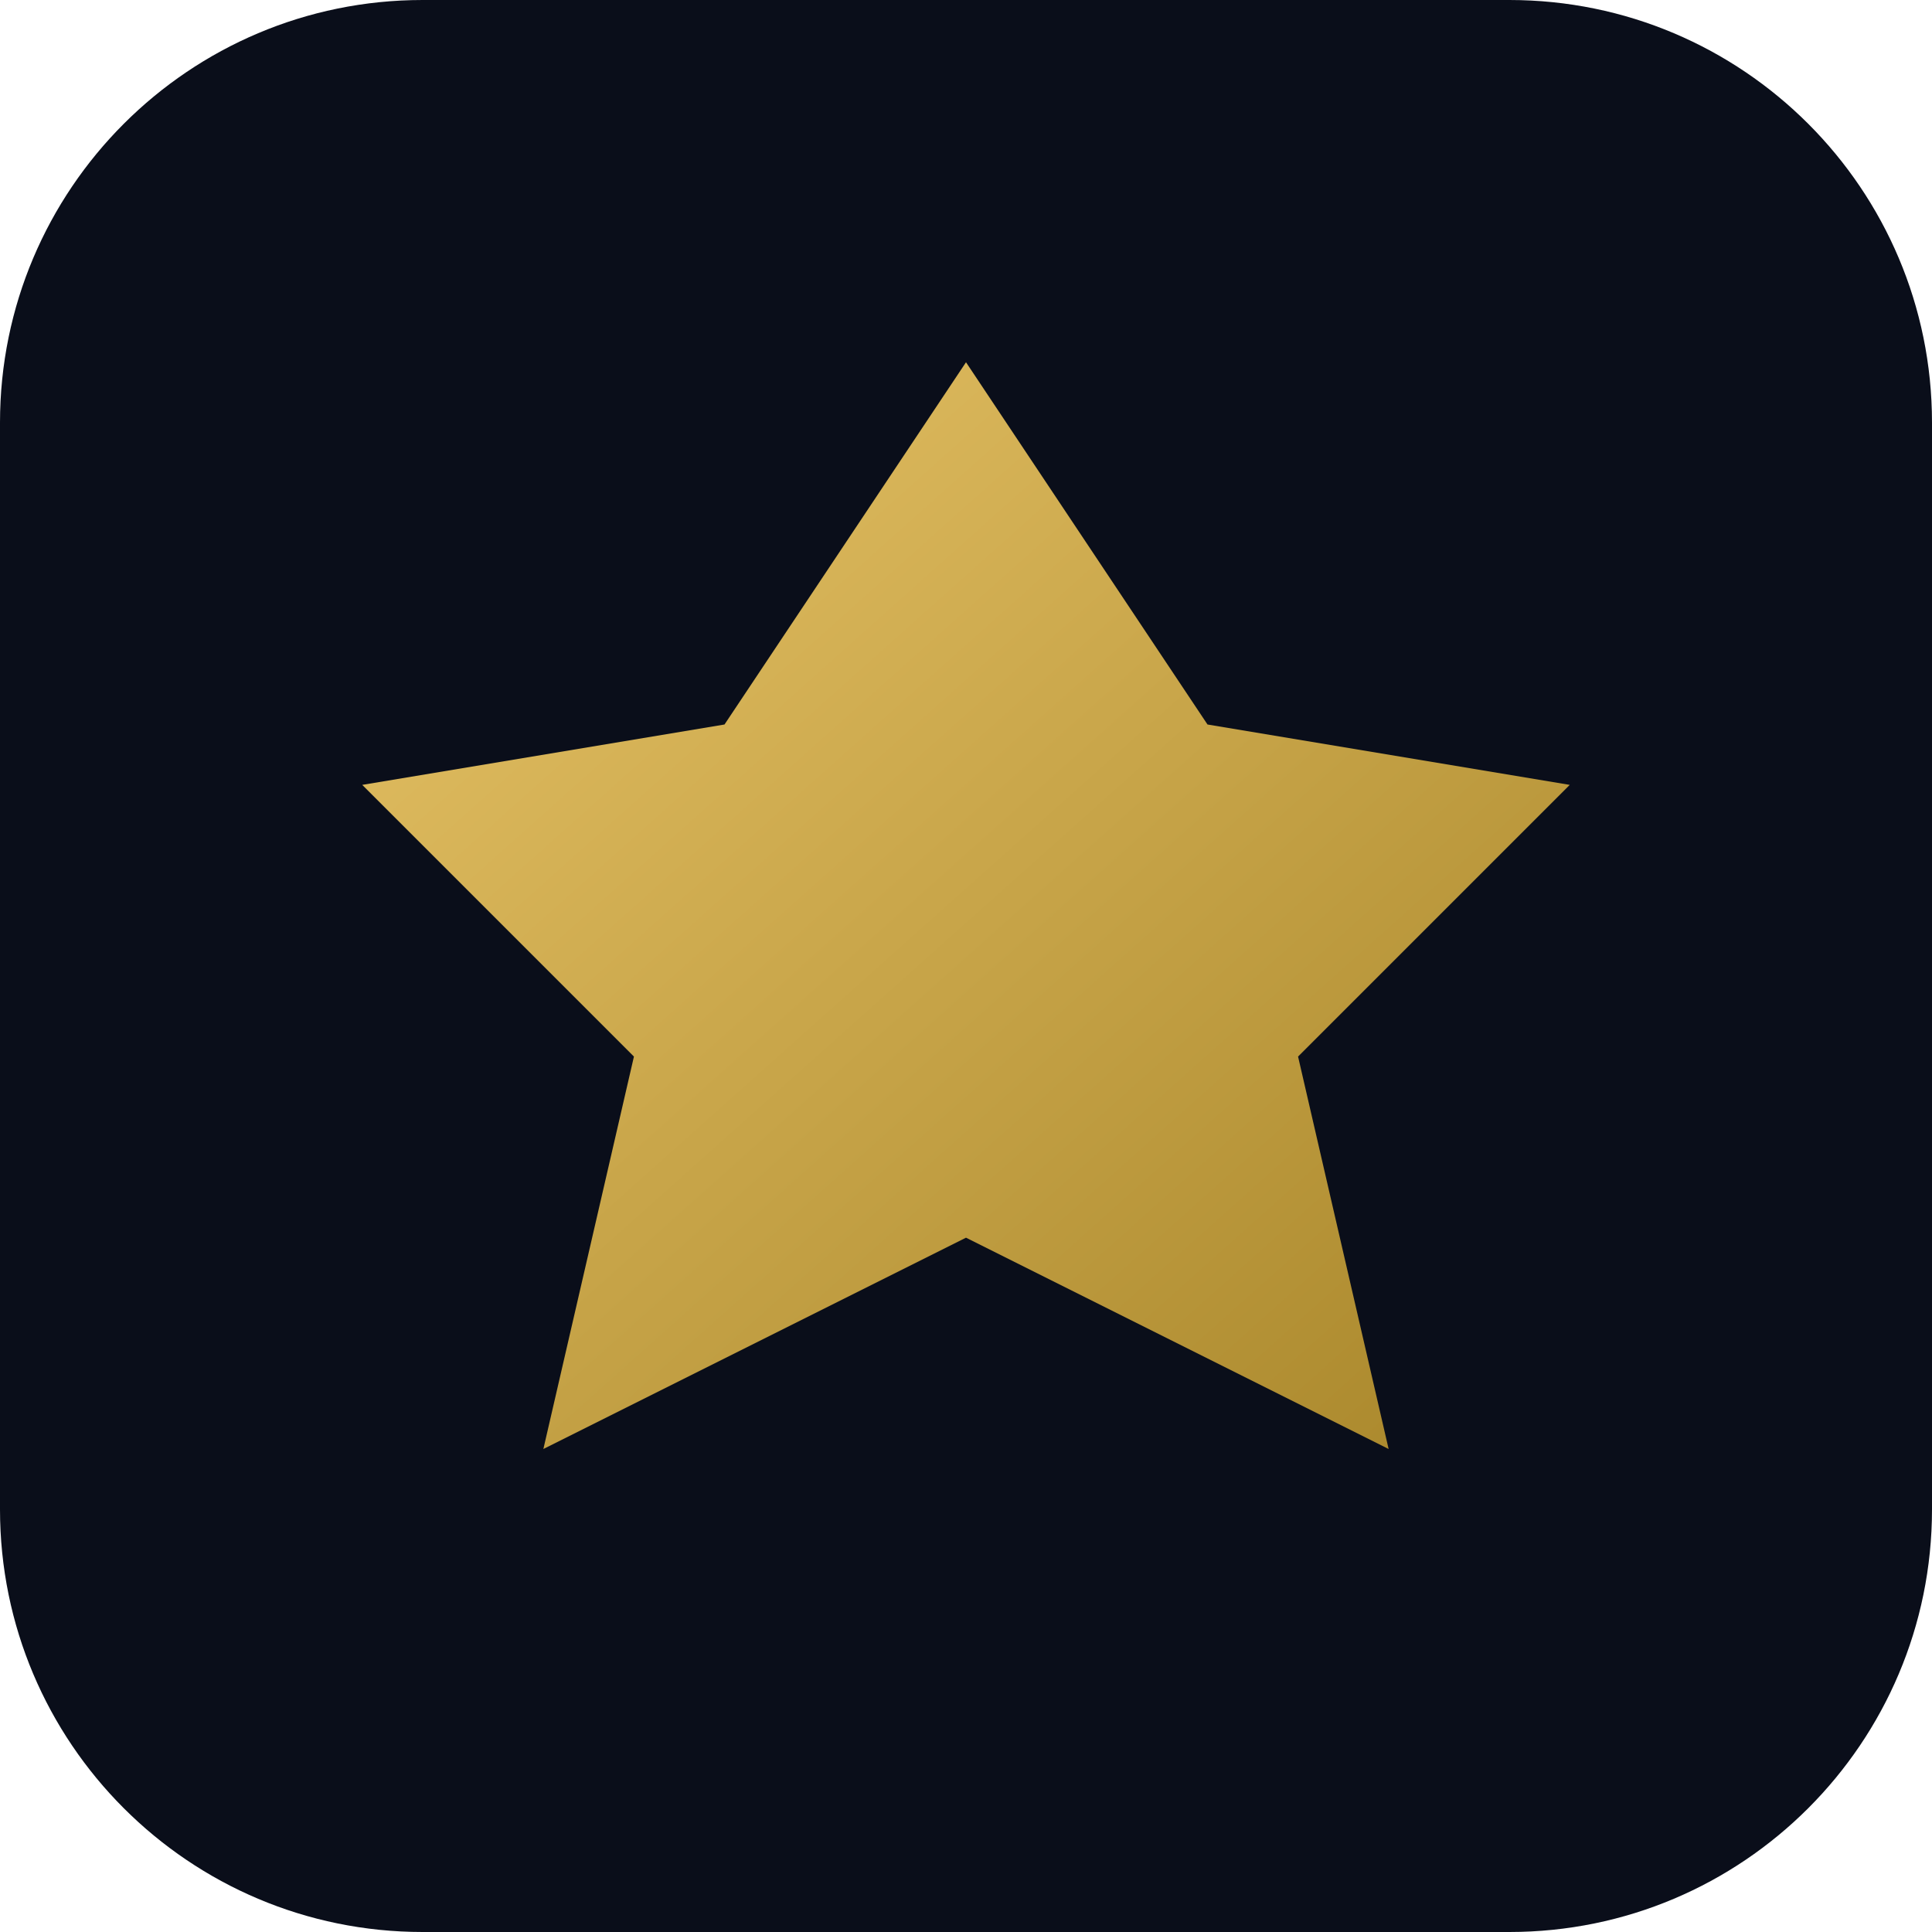
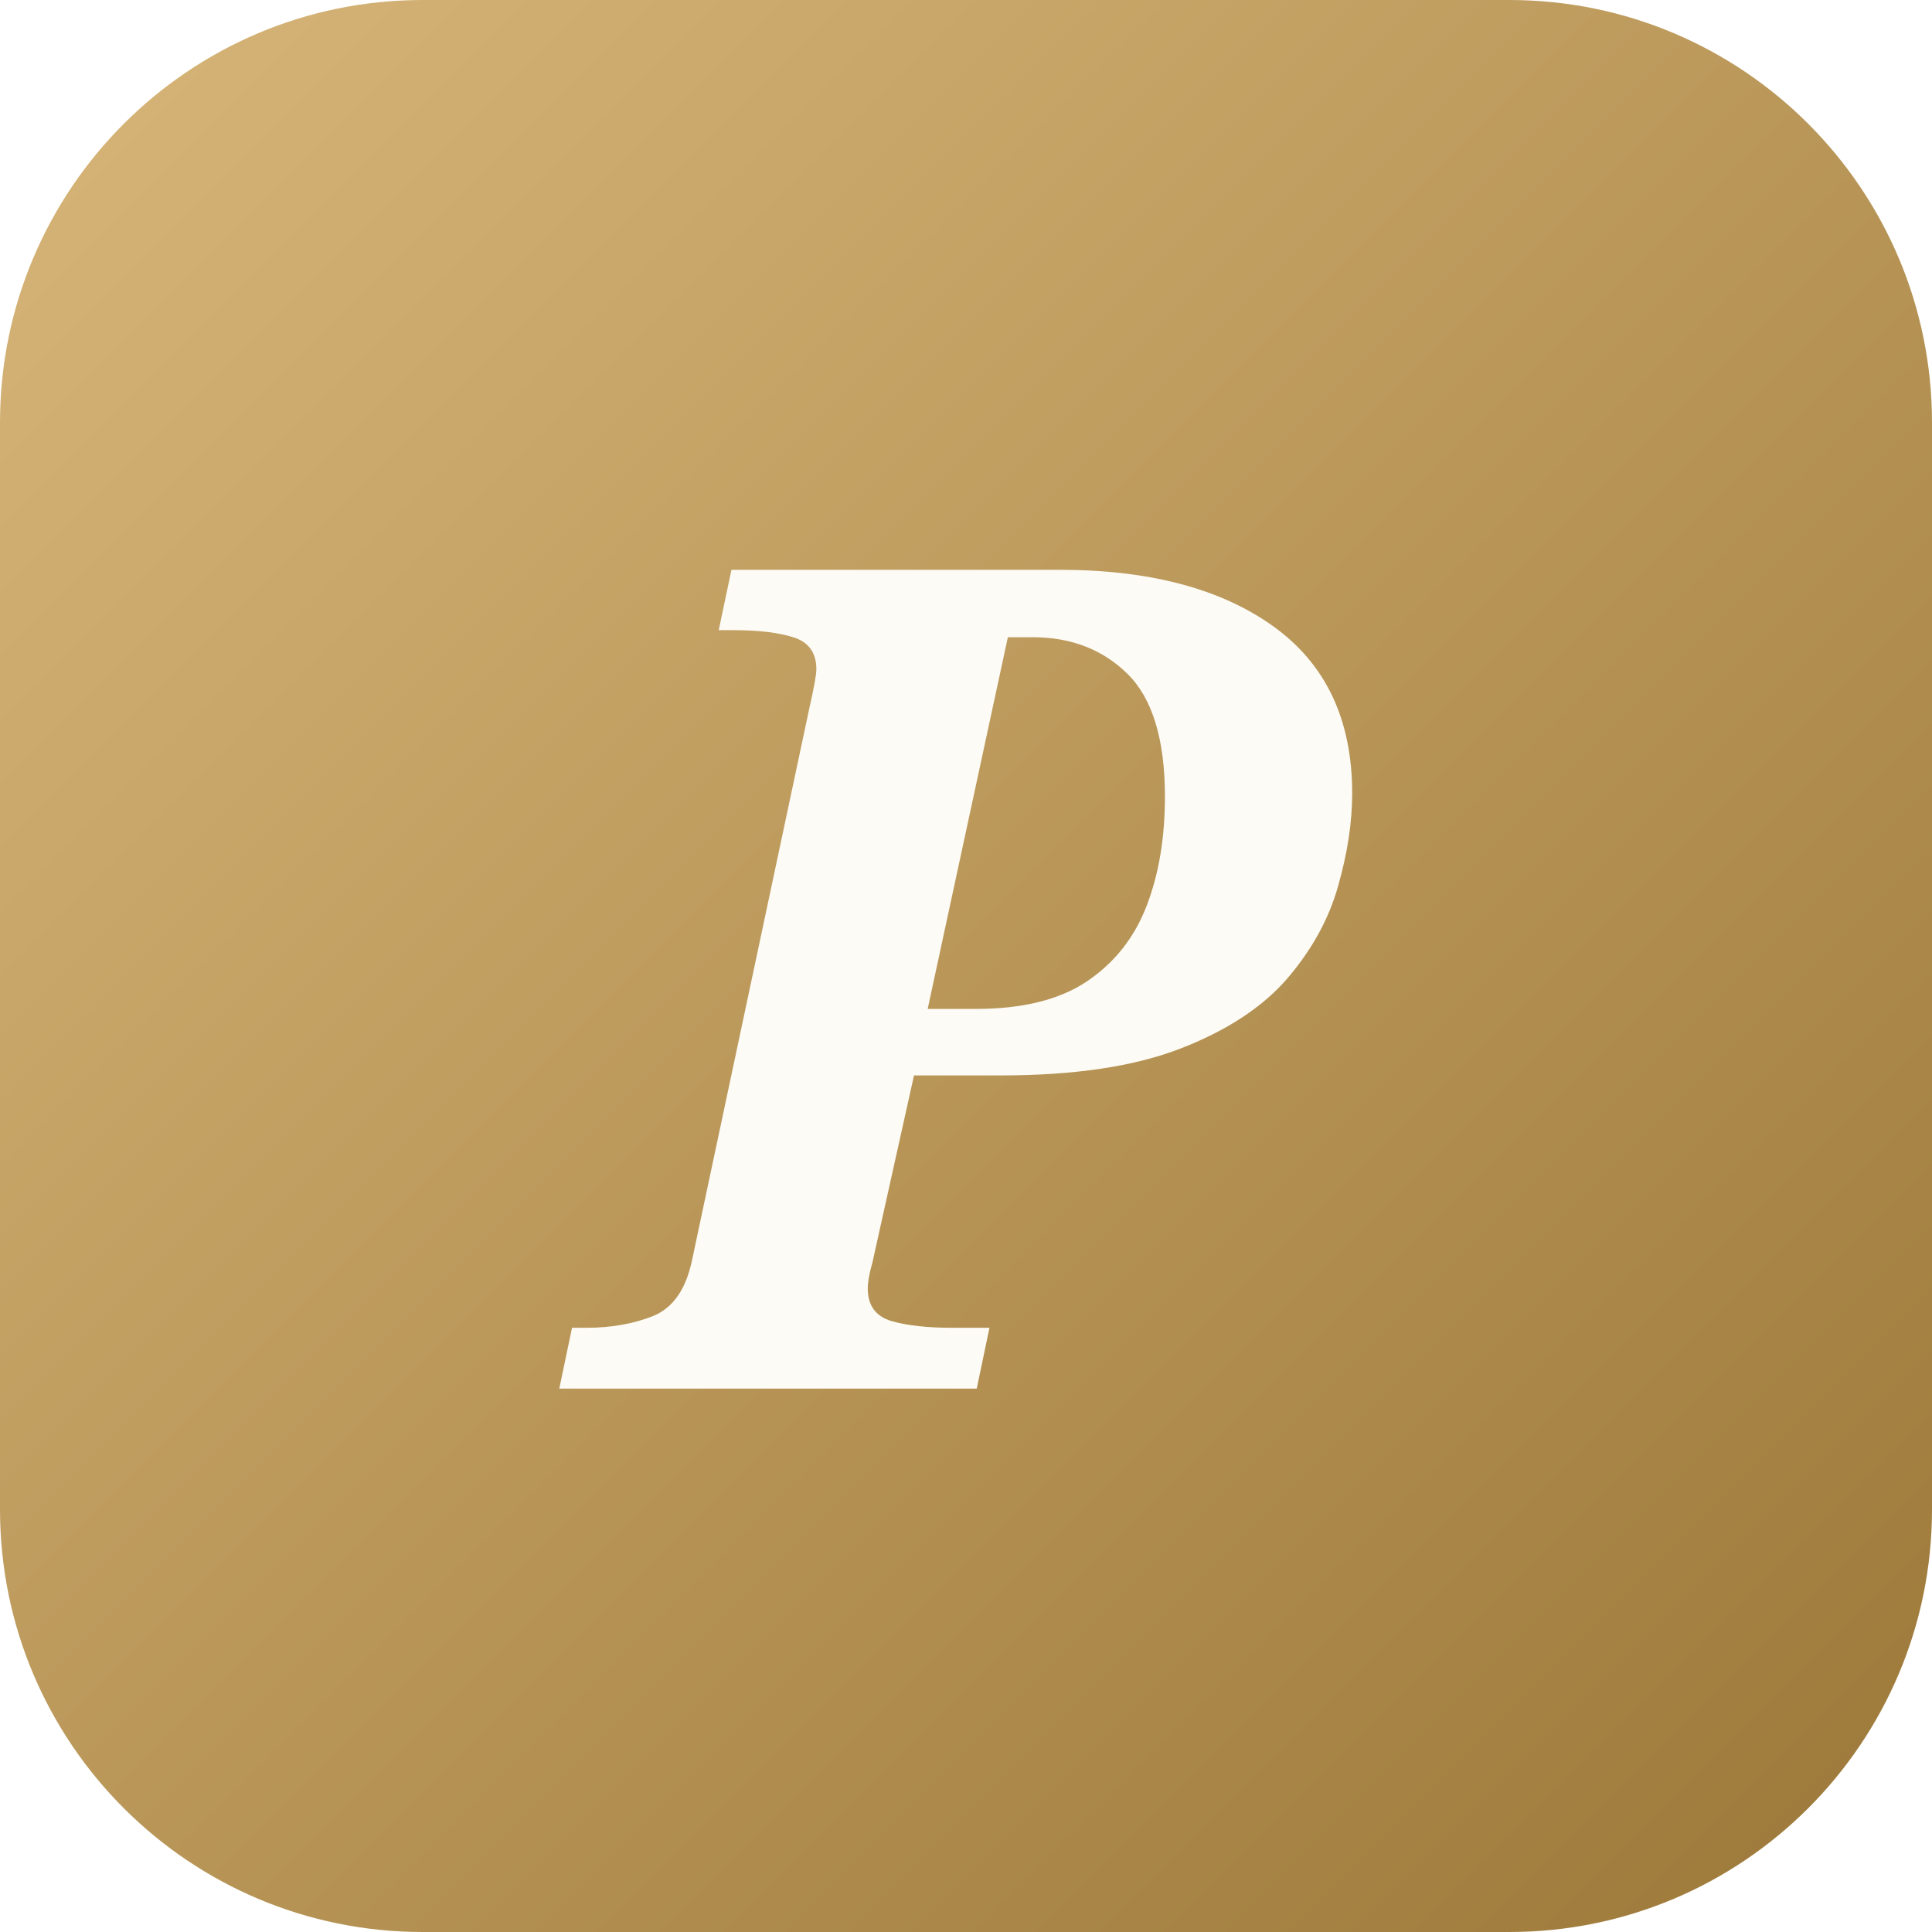
<svg xmlns="http://www.w3.org/2000/svg" viewBox="0 0 64 64">
  <defs>
    <linearGradient id="g" x1="0" y1="0" x2="1" y2="1">
-       <stop offset="0%" stop-color="#e8c468" />
-       <stop offset="100%" stop-color="#a8862a" />
+       <stop offset="0%" stop-color="#d8b67a" />
+       <stop offset="100%" stop-color="#9b7838" />
    </linearGradient>
  </defs>
-   <rect width="64" height="64" rx="14" fill="#0a0e1a" />
-   <path d="M32 12L40 24L52 26L43 35L46 48L32 41L18 48L21 35L12 26L24 24Z" fill="url(#g)" />
+   <rect width="64" height="64" rx="14" fill="url(#g)" />
+   <text x="32" y="46" text-anchor="middle" font-family="Georgia, serif" font-weight="700" font-size="38" fill="#fdfbf5" font-style="italic">P</text>
</svg>
